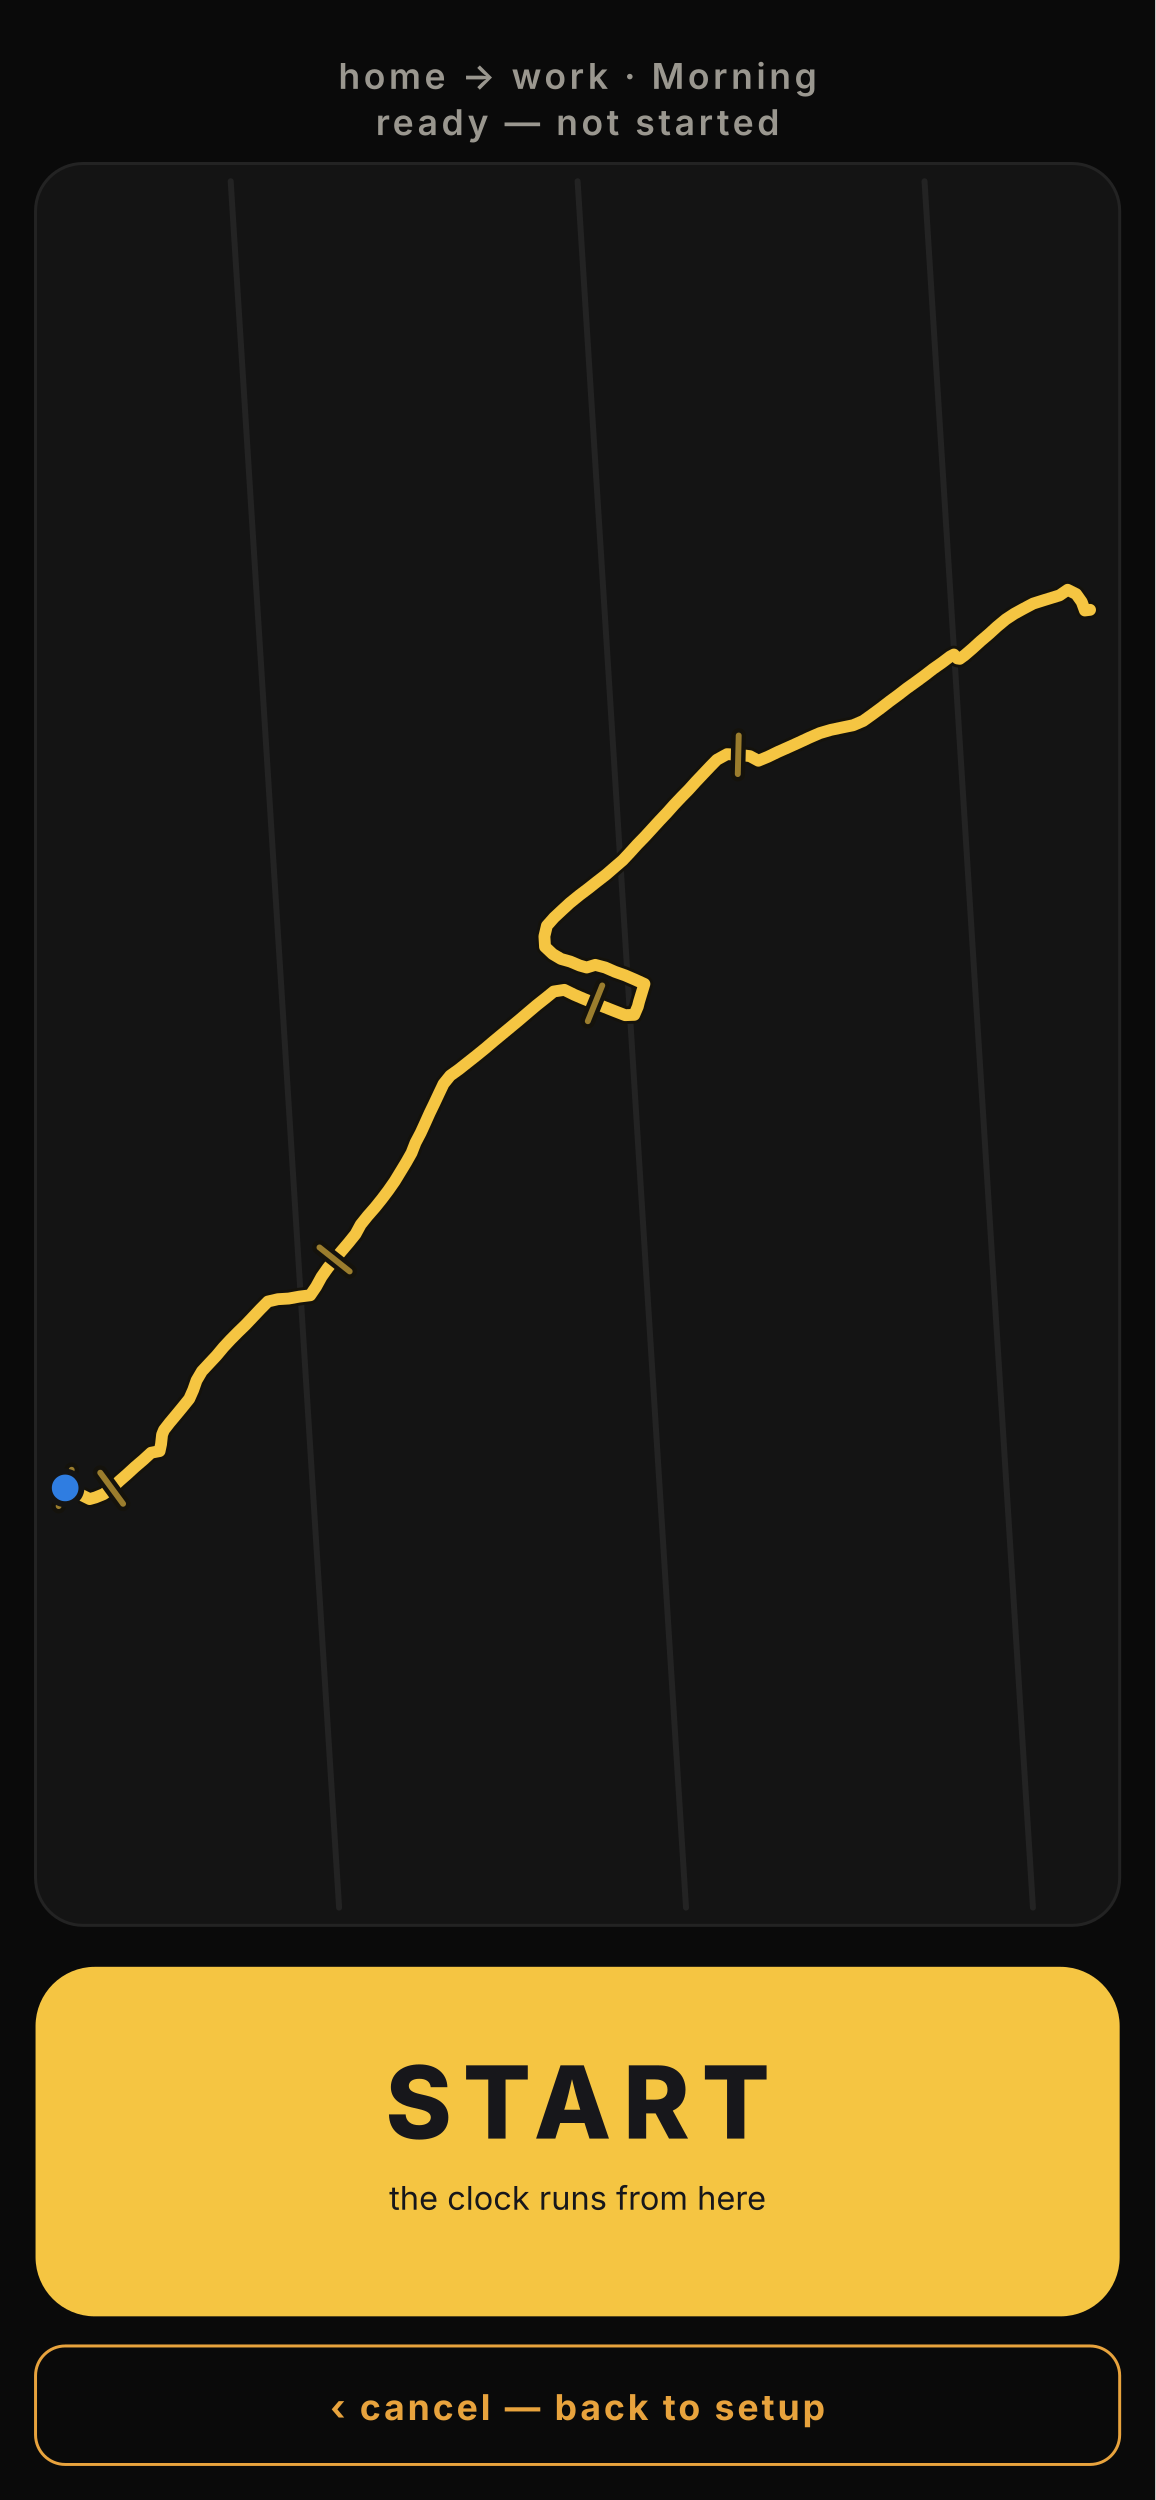
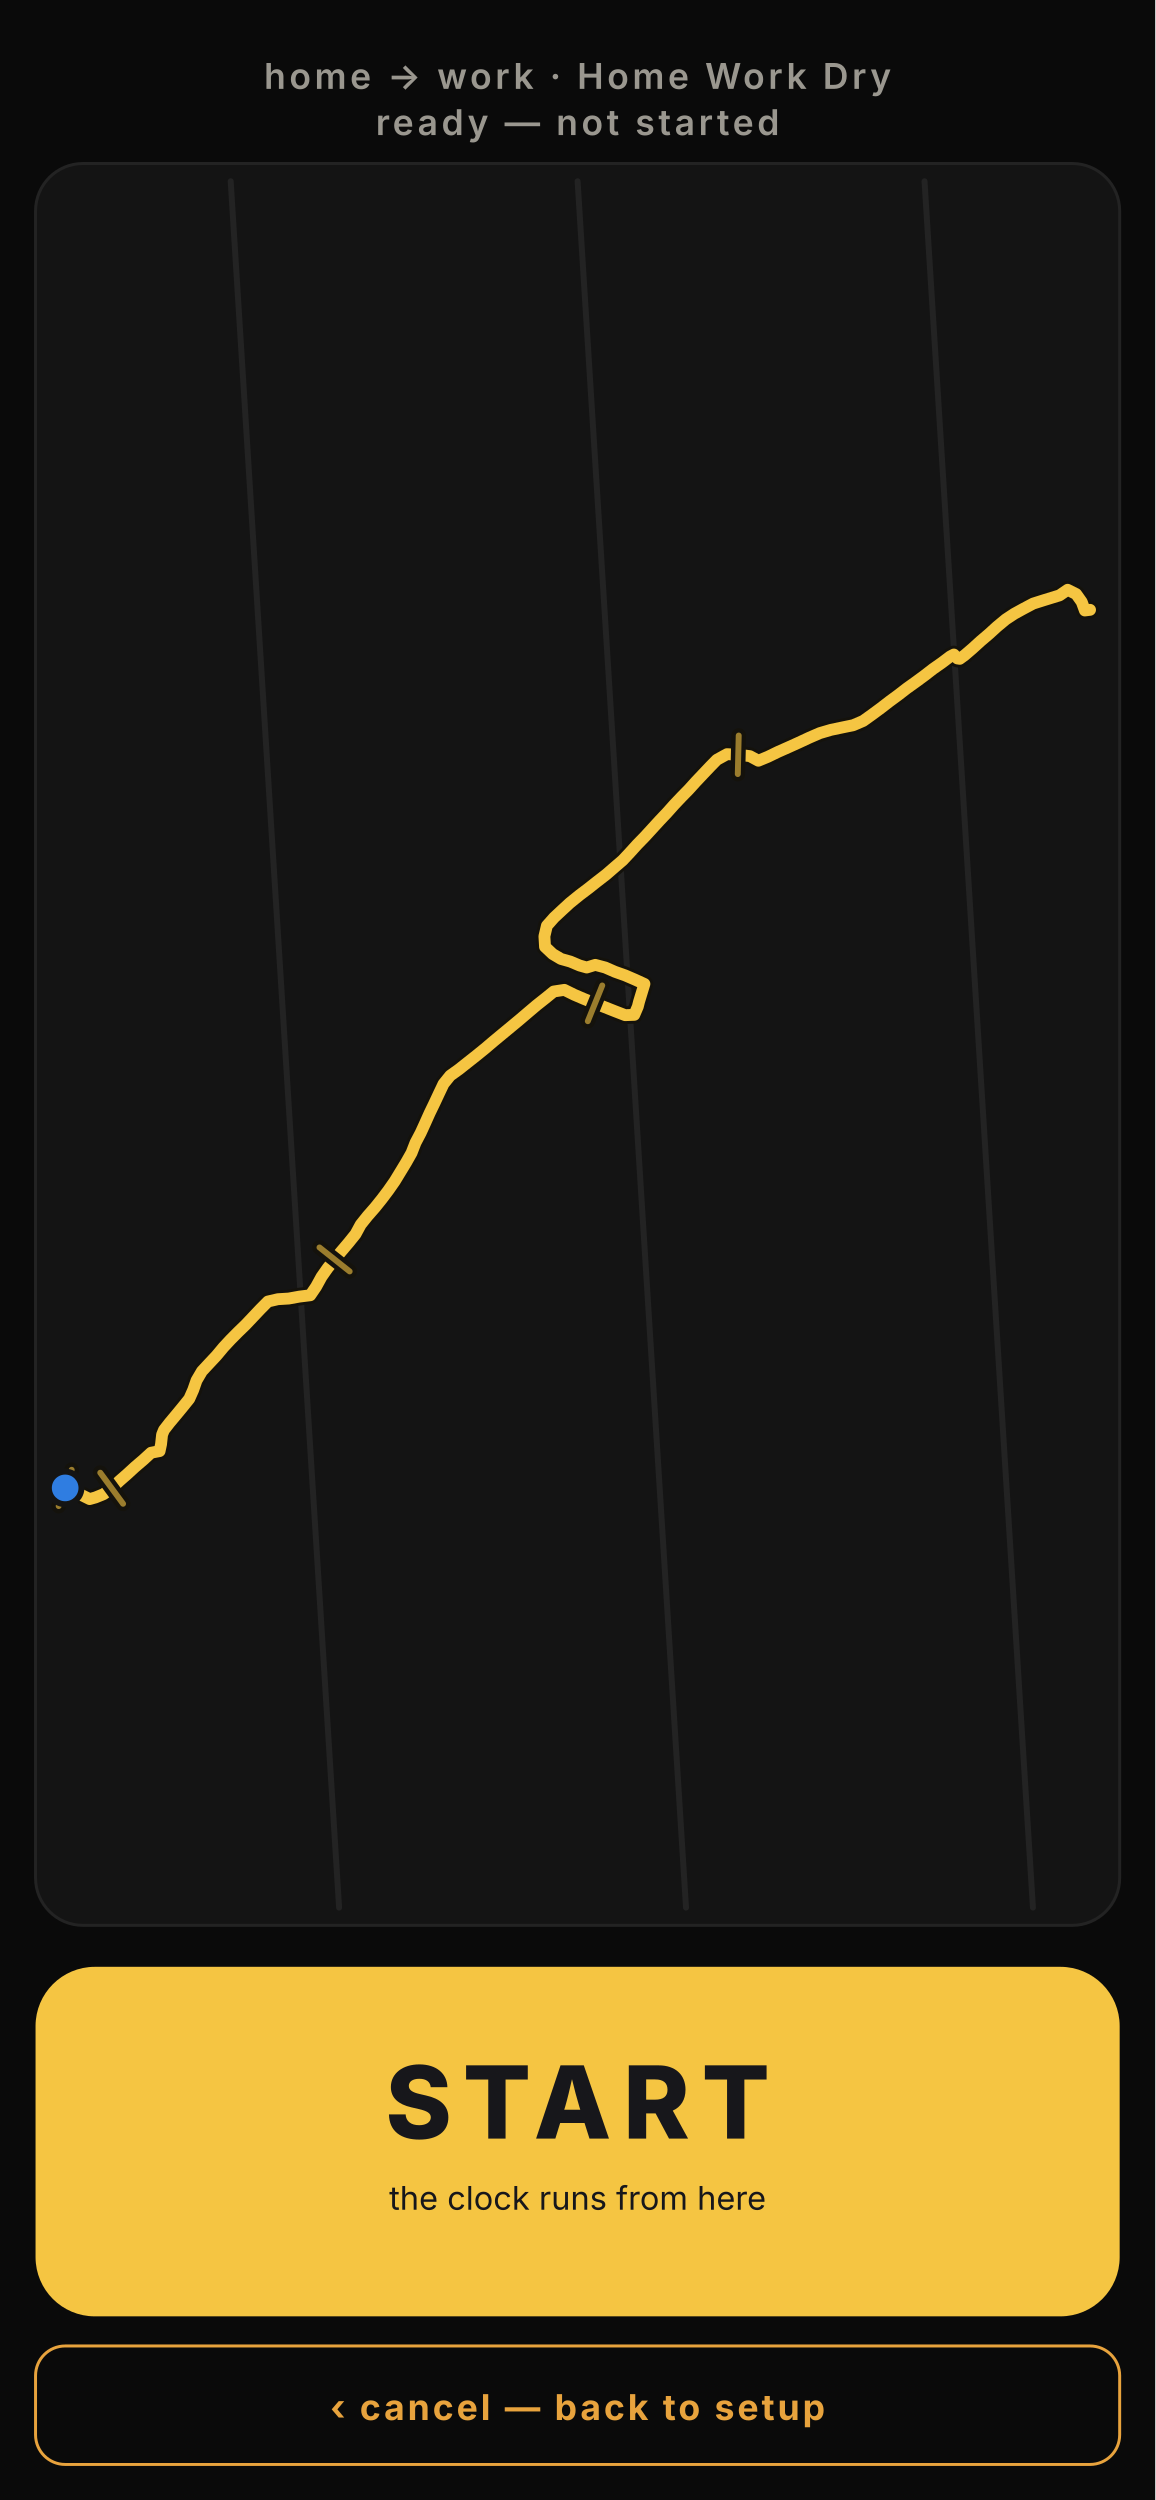
<svg xmlns="http://www.w3.org/2000/svg" viewBox="0 0 390 844" width="390" height="844">
  <g id="bg">
    <rect id="bg_ground" x="0" y="0" width="390" height="844" fill="#0A0A0A" />
  </g>
  <g id="content">
-     <text id="content_track_line_l1" x="195" y="30" font-family="Inter, 'Segoe UI', system-ui, sans-serif" font-size="12" font-weight="600" fill="#9a978f" text-anchor="middle" letter-spacing="1.2" style="text-transform:uppercase">home → work · Morning</text>
+     <text id="content_track_line_l1" x="195" y="30" font-family="Inter, 'Segoe UI', system-ui, sans-serif" font-size="12" font-weight="600" fill="#9a978f" text-anchor="middle" letter-spacing="1.2" style="text-transform:uppercase">home → work · Home Work Dry</text>
    <text id="content_track_line_l2" x="195" y="45.6" font-family="Inter, 'Segoe UI', system-ui, sans-serif" font-size="12" font-weight="600" fill="#9a978f" text-anchor="middle" letter-spacing="1.2" style="text-transform:uppercase">ready — not started</text>
    <g id="content_map">
      <rect id="content_map_ground" x="12" y="55.2" width="366" height="594.8" fill="#141414" stroke="#232323" stroke-width="1" rx="16" />
      <line id="content_map_street_1" x1="77.88" y1="61.2" x2="114.48" y2="644" stroke="#232323" stroke-width="2" stroke-linecap="round" />
      <line id="content_map_street_2" x1="195" y1="61.2" x2="231.6" y2="644" stroke="#232323" stroke-width="2" stroke-linecap="round" />
      <line id="content_map_street_3" x1="312.12" y1="61.2" x2="348.72" y2="644" stroke="#232323" stroke-width="2" stroke-linecap="round" />
      <path id="content_map_route_line_casing" d="M22 502.32 L23.26 502.21 L24.17 503.1 L26.69 504.32 L30.27 506.09 L32.23 505.54 L34.96 504.43 L37.7 502.43 L40.29 499.99 L42.95 497.66 L45.61 495.22 L48.35 492.88 L51.01 490.44 L53.88 489.89 L54.37 487.56 L54.72 484.34 L55.35 482.78 L57.24 480.34 L59.56 477.57 L61.66 475.02 L63.9 472.24 L65.23 469.24 L66.35 466.03 L68.18 462.92 L70.77 460.14 L73.15 457.59 L75.46 454.82 L77.84 452.26 L80.37 449.71 L82.89 447.27 L85.41 444.61 L87.93 441.94 L90.46 439.39 L93.82 438.61 L97.46 438.39 L101.11 437.73 L104.75 437.28 L106.71 434.4 L108.54 431.07 L110.64 428.07 L112.95 425.18 L115.26 422.41 L117.71 419.52 L120.03 416.64 L121.78 413.42 L124.09 410.53 L126.61 407.65 L128.93 404.76 L131.1 401.88 L133.27 398.77 L135.23 395.55 L137.12 392.44 L138.94 389.22 L140.28 385.78 L142.03 382.45 L143.5 379.24 L145.04 375.8 L146.65 372.47 L148.26 369.03 L149.74 365.92 L151.98 363.14 L154.92 361.03 L157.86 358.7 L160.81 356.37 L163.68 354.04 L166.55 351.6 L169.49 349.16 L172.44 346.72 L175.38 344.28 L178.25 341.83 L181.13 339.39 L184.07 337.06 L186.94 334.73 L190.52 334.18 L193.88 335.84 L197.24 337.28 L200.89 338.73 L204.25 340.06 L207.61 341.39 L211.05 342.72 L214.13 342.61 L215.32 339.84 L215.74 338.17 L217.56 332.18 L214.41 330.74 L211.05 329.29 L207.61 328.07 L204.32 326.63 L200.96 325.74 L198.08 326.63 L195.7 325.96 L192.55 324.63 L189.39 323.74 L186.59 322.08 L184 319.64 L183.79 316.09 L184.63 312.53 L187.08 309.76 L189.81 307.21 L192.34 304.88 L195.63 302.21 L198.57 299.99 L201.52 297.66 L204.67 295.22 L207.61 292.67 L210.2 290.45 L212.59 287.9 L215.11 285.12 L217.7 282.46 L220.15 279.79 L222.68 277.02 L225.2 274.36 L227.58 271.69 L230.1 269.03 L232.49 266.59 L235.01 263.81 L237.32 261.37 L239.84 258.71 L242.02 256.49 L245.45 254.6 L249.23 254.82 L253.16 255.27 L256.03 256.82 L259.25 255.49 L262.69 253.82 L266.19 252.27 L269.62 250.72 L273.2 249.05 L276.77 247.5 L280.55 246.39 L284.27 245.61 L288.05 244.83 L291.41 243.39 L294.36 241.28 L297.37 239.06 L300.24 236.84 L303.26 234.62 L306.13 232.4 L309.07 230.3 L312.09 228.08 L314.96 225.86 L317.97 223.75 L320.77 221.64 L322.03 220.97 L323.23 222.3 L324 222.42 L325.68 221.19 L328.27 218.97 L331.07 216.42 L333.81 214.09 L336.61 211.54 L339.55 209.1 L342.42 207.21 L345.44 205.55 L348.8 203.77 L352.3 202.66 L355.18 201.77 L357.7 201 L360.43 199.11 L363.31 200.55 L365.2 203.21 L366.25 206.1 L368 205.88" fill="none" stroke="#14120C" stroke-width="6" stroke-linecap="round" stroke-linejoin="round" />
      <path id="content_map_route_line" d="M22 502.32 L23.26 502.21 L24.17 503.1 L26.69 504.32 L30.27 506.09 L32.23 505.54 L34.96 504.43 L37.7 502.43 L40.29 499.99 L42.95 497.66 L45.61 495.22 L48.35 492.88 L51.01 490.44 L53.88 489.89 L54.37 487.56 L54.72 484.34 L55.35 482.78 L57.24 480.34 L59.56 477.57 L61.66 475.02 L63.9 472.24 L65.23 469.24 L66.35 466.03 L68.18 462.92 L70.77 460.14 L73.15 457.59 L75.46 454.82 L77.84 452.26 L80.37 449.71 L82.89 447.27 L85.41 444.61 L87.93 441.94 L90.46 439.39 L93.82 438.61 L97.46 438.39 L101.11 437.73 L104.75 437.28 L106.71 434.4 L108.54 431.07 L110.64 428.07 L112.95 425.18 L115.26 422.41 L117.71 419.52 L120.03 416.64 L121.78 413.42 L124.09 410.53 L126.61 407.65 L128.93 404.76 L131.1 401.88 L133.27 398.77 L135.23 395.55 L137.12 392.44 L138.94 389.22 L140.28 385.78 L142.03 382.45 L143.5 379.24 L145.04 375.8 L146.65 372.47 L148.26 369.03 L149.74 365.92 L151.98 363.14 L154.92 361.03 L157.86 358.7 L160.81 356.37 L163.68 354.04 L166.55 351.6 L169.49 349.16 L172.44 346.72 L175.38 344.28 L178.25 341.83 L181.13 339.39 L184.07 337.06 L186.94 334.73 L190.52 334.18 L193.88 335.84 L197.24 337.28 L200.89 338.73 L204.25 340.06 L207.61 341.39 L211.05 342.72 L214.13 342.61 L215.32 339.84 L215.74 338.17 L217.56 332.18 L214.41 330.74 L211.05 329.29 L207.61 328.07 L204.32 326.63 L200.96 325.74 L198.08 326.63 L195.7 325.96 L192.55 324.63 L189.39 323.74 L186.59 322.08 L184 319.64 L183.79 316.09 L184.63 312.53 L187.08 309.76 L189.81 307.21 L192.34 304.88 L195.63 302.21 L198.57 299.99 L201.52 297.66 L204.67 295.22 L207.61 292.67 L210.2 290.45 L212.59 287.9 L215.11 285.12 L217.7 282.46 L220.15 279.79 L222.68 277.02 L225.2 274.36 L227.58 271.69 L230.1 269.03 L232.49 266.59 L235.01 263.81 L237.32 261.37 L239.84 258.71 L242.02 256.49 L245.45 254.6 L249.23 254.82 L253.16 255.27 L256.03 256.82 L259.25 255.49 L262.69 253.82 L266.19 252.27 L269.62 250.72 L273.2 249.05 L276.77 247.5 L280.55 246.39 L284.27 245.61 L288.05 244.83 L291.41 243.39 L294.36 241.28 L297.37 239.06 L300.24 236.84 L303.26 234.62 L306.13 232.4 L309.07 230.3 L312.09 228.08 L314.96 225.86 L317.97 223.75 L320.77 221.64 L322.03 220.97 L323.23 222.3 L324 222.42 L325.68 221.19 L328.27 218.97 L331.07 216.42 L333.81 214.09 L336.61 211.54 L339.55 209.1 L342.42 207.21 L345.44 205.55 L348.8 203.77 L352.3 202.66 L355.18 201.77 L357.7 201 L360.43 199.11 L363.31 200.55 L365.2 203.21 L366.25 206.1 L368 205.88" fill="none" stroke="#F5C542" stroke-width="4" stroke-linecap="round" stroke-linejoin="round" />
      <line id="content_map_gate_tick_1_casing" x1="24.19" y1="496.2" x2="19.81" y2="508.44" stroke="#14120C" stroke-width="5" stroke-linecap="round" />
      <line id="content_map_gate_tick_1" x1="24.19" y1="496.2" x2="19.81" y2="508.44" stroke="#F5C542" stroke-width="2" stroke-linecap="round" opacity="0.6" />
      <line id="content_map_gate_tick_2_casing" x1="33.85" y1="497.19" x2="41.55" y2="507.67" stroke="#14120C" stroke-width="5" stroke-linecap="round" />
      <line id="content_map_gate_tick_2" x1="33.85" y1="497.19" x2="41.55" y2="507.67" stroke="#F5C542" stroke-width="2" stroke-linecap="round" opacity="0.6" />
      <line id="content_map_gate_tick_3_casing" x1="107.86" y1="421.14" x2="118.04" y2="429.23" stroke="#14120C" stroke-width="5" stroke-linecap="round" />
      <line id="content_map_gate_tick_3" x1="107.86" y1="421.14" x2="118.04" y2="429.23" stroke="#F5C542" stroke-width="2" stroke-linecap="round" opacity="0.6" />
      <line id="content_map_gate_tick_4_casing" x1="203.32" y1="332.7" x2="198.45" y2="344.75" stroke="#14120C" stroke-width="5" stroke-linecap="round" />
      <line id="content_map_gate_tick_4" x1="203.32" y1="332.7" x2="198.45" y2="344.75" stroke="#F5C542" stroke-width="2" stroke-linecap="round" opacity="0.6" />
      <line id="content_map_gate_tick_5_casing" x1="249.39" y1="248.32" x2="249.08" y2="261.32" stroke="#14120C" stroke-width="5" stroke-linecap="round" />
      <line id="content_map_gate_tick_5" x1="249.39" y1="248.32" x2="249.08" y2="261.32" stroke="#F5C542" stroke-width="2" stroke-linecap="round" opacity="0.6" />
      <circle id="content_map_rider_dot" cx="22" cy="502.32" r="5.5" fill="#2F7DE1" stroke="#141414" stroke-width="2" />
      <rect id="content_map_placeholder_note" x="12" y="55.2" width="4" height="4" fill="none" />
    </g>
    <g id="content_start_button">
      <rect id="content_start_button_bg" x="12" y="664" width="366" height="118" fill="#F5C542" rx="20" />
      <text id="content_start_button_label" x="195" y="722" font-family="Inter, 'Segoe UI', system-ui, sans-serif" font-size="34" font-weight="800" fill="#17171b" text-anchor="middle" letter-spacing="4">START</text>
      <text id="content_start_button_sub" x="195" y="746" font-family="Inter, 'Segoe UI', system-ui, sans-serif" font-size="11" font-weight="400" fill="#17171b" text-anchor="middle">the clock runs from here</text>
    </g>
    <g id="content_cancel_bar">
      <rect id="content_cancel_bar_bg" x="12" y="792" width="366" height="40" fill="none" stroke="#E8A33D" stroke-width="1" rx="10" />
      <text id="content_cancel_bar_label" x="195" y="817" font-family="Inter, 'Segoe UI', system-ui, sans-serif" font-size="12" font-weight="700" fill="#E8A33D" text-anchor="middle" letter-spacing="1">‹ cancel — back to setup</text>
    </g>
  </g>
</svg>
